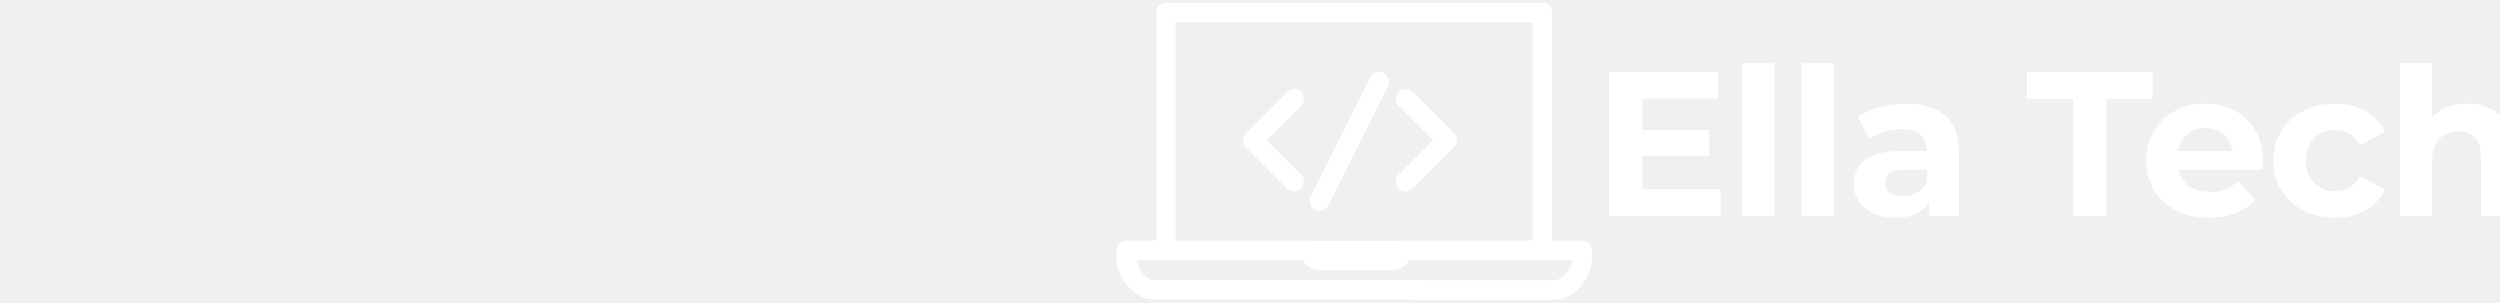
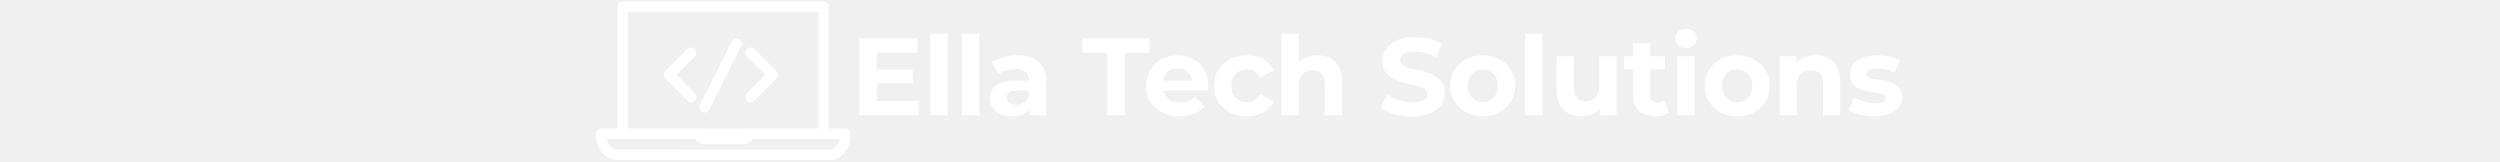
- <svg xmlns="http://www.w3.org/2000/svg" version="1.1" width="801" height="97" viewBox="0 0 801 97">
+ <svg xmlns="http://www.w3.org/2000/svg" version="1.1" width="1500" height="97" viewBox="0 0 1500 97">
  <svg xml:space="preserve" width="1500" height="97" data-version="2" data-id="lg_3NVgzNnsB1ErDsXvJS" viewBox="0 0 801 97" x="0" y="0">
    <rect width="100%" height="100%" fill="transparent" />
    <path fill="#fff" d="M166.03 69.23v-46.2h34.92v8.58h-24.29v29.04h25.15v8.58Zm9.84-19.27v-8.31h22.24v8.31Z" />
    <rect width="35.78" height="46.2" x="-17.89" y="-23.1" fill="none" rx="0" ry="0" transform="translate(184.42 46.63)" />
    <path fill="#fff" d="M208.74 69.23V20.26h10.29v48.97Z" />
    <rect width="10.29" height="48.97" x="-5.14" y="-24.48" fill="none" rx="0" ry="0" transform="translate(214.38 45.24)" />
    <path fill="#fff" d="M227.74 69.23V20.26h10.3v48.97Z" />
    <rect width="10.3" height="48.97" x="-5.15" y="-24.48" fill="none" rx="0" ry="0" transform="translate(233.39 45.24)" />
    <path fill="#fff" d="M268.53 69.23V62.3l-.66-1.51V48.38q0-3.3-2.01-5.15-2.01-1.85-6.17-1.85-2.84 0-5.58.89t-4.65 2.41l-3.7-7.19q2.91-2.05 7-3.17t8.31-1.12q8.12 0 12.61 3.83 4.49 3.82 4.49 11.94v20.26Zm-10.82.53q-4.16 0-7.13-1.42-2.97-1.42-4.55-3.86-1.59-2.44-1.59-5.48 0-3.16 1.55-5.54t4.92-3.73q3.37-1.35 8.78-1.35h9.44v6h-8.32q-3.63 0-4.98 1.19-1.36 1.19-1.36 2.97 0 1.98 1.55 3.14 1.56 1.15 4.26 1.15 2.58 0 4.62-1.22 2.05-1.22 2.97-3.6l1.59 4.76q-1.13 3.43-4.1 5.21-2.97 1.78-7.65 1.78" />
    <rect width="33.73" height="36.56" x="-16.86" y="-18.28" fill="none" rx="0" ry="0" transform="translate(261.8 51.98)" />
    <path fill="#fff" d="M314.73 69.23V31.75h-14.78v-8.72h40.26v8.72h-14.79v37.48Z" />
    <rect width="40.26" height="46.2" x="-20.13" y="-23.1" fill="none" rx="0" ry="0" transform="translate(320.58 46.63)" />
    <path fill="#fff" d="M358.36 69.76q-6.07 0-10.66-2.37-4.59-2.38-7.1-6.51-2.5-4.12-2.5-9.4 0-5.35 2.47-9.47 2.48-4.13 6.77-6.47 4.29-2.34 9.7-2.34 5.21 0 9.4 2.21t6.64 6.33q2.44 4.13 2.44 9.87 0 .6-.07 1.35-.06.76-.13 1.42h-28.84v-6h23.43l-3.96 1.78q0-2.77-1.12-4.82-1.13-2.04-3.11-3.2-1.98-1.15-4.62-1.15t-4.65 1.15q-2.01 1.16-3.13 3.23-1.13 2.08-1.13 4.92v1.59q0 2.9 1.29 5.11 1.29 2.21 3.63 3.37 2.34 1.15 5.51 1.15 2.84 0 4.98-.86 2.15-.85 3.93-2.57l5.48 5.94q-2.44 2.77-6.14 4.26-3.69 1.48-8.51 1.48" />
    <rect width="37.42" height="36.56" x="-18.71" y="-18.28" fill="none" rx="0" ry="0" transform="translate(357.31 51.98)" />
    <path fill="#fff" d="M398.68 69.76q-5.74 0-10.23-2.34-4.48-2.34-7.03-6.5-2.54-4.16-2.54-9.44 0-5.35 2.54-9.47 2.55-4.13 7.03-6.47 4.49-2.34 10.23-2.34 5.61 0 9.77 2.34 4.16 2.34 6.14 6.7l-7.99 4.29q-1.38-2.51-3.46-3.7-2.08-1.18-4.52-1.18-2.64 0-4.75 1.18-2.12 1.19-3.34 3.37-1.22 2.18-1.22 5.28t1.22 5.28q1.22 2.18 3.34 3.37 2.11 1.18 4.75 1.18 2.44 0 4.52-1.15 2.08-1.16 3.46-3.73l7.99 4.36q-1.98 4.29-6.14 6.63t-9.77 2.34" />
    <rect width="35.71" height="36.56" x="-17.86" y="-18.28" fill="none" rx="0" ry="0" transform="translate(397.24 51.98)" />
    <path fill="#fff" d="M419.41 69.23V20.26h10.29v23.3l-2.31-2.97q1.92-3.56 5.48-5.48 3.57-1.91 8.12-1.91 4.22 0 7.56 1.68 3.33 1.68 5.24 5.15 1.92 3.46 1.92 8.88v20.32h-10.3V50.49q0-4.29-1.88-6.34-1.88-2.04-5.31-2.04-2.44 0-4.39 1.02-1.95 1.02-3.04 3.14-1.09 2.11-1.09 5.41v17.55Z" />
    <rect width="36.3" height="48.97" x="-18.15" y="-24.48" fill="none" rx="0" ry="0" transform="translate(438.06 45.24)" />
    <path fill="#fff" d="M497.88 70.03q-5.54 0-10.62-1.49-5.09-1.48-8.19-3.86l3.63-8.05q2.97 2.11 7.03 3.46 4.06 1.36 8.22 1.36 3.17 0 5.11-.63 1.95-.63 2.87-1.75.93-1.12.93-2.57 0-1.85-1.45-2.94-1.46-1.09-3.83-1.78-2.38-.7-5.25-1.32-2.87-.63-5.74-1.55-2.87-.93-5.25-2.38-2.37-1.45-3.86-3.83-1.48-2.37-1.48-6.07 0-3.96 2.14-7.23 2.15-3.26 6.47-5.21 4.32-1.95 10.86-1.95 4.35 0 8.58 1.02 4.22 1.03 7.45 3.07l-3.3 8.12q-3.23-1.85-6.46-2.74-3.24-.89-6.34-.89-3.1 0-5.08.73-1.98.72-2.84 1.88-.86 1.15-.86 2.67 0 1.78 1.45 2.87 1.46 1.09 3.83 1.75 2.38.66 5.25 1.32t5.74 1.52q2.87.86 5.25 2.31 2.37 1.45 3.86 3.83 1.48 2.37 1.48 6 0 3.9-2.17 7.13-2.18 3.24-6.51 5.22-4.32 1.98-10.92 1.98" />
    <rect width="38.41" height="47.79" x="-19.2" y="-23.89" fill="none" rx="0" ry="0" transform="translate(498.77 46.63)" />
    <path fill="#fff" d="M540.12 69.76q-5.67 0-10.06-2.37-4.39-2.38-6.93-6.51-2.54-4.12-2.54-9.4 0-5.35 2.54-9.47 2.54-4.13 6.93-6.47t10.06-2.34q5.61 0 10.03 2.34 4.43 2.34 6.93 6.44 2.51 4.09 2.51 9.5 0 5.28-2.51 9.4-2.5 4.13-6.93 6.51-4.42 2.37-10.03 2.37m0-8.45q2.58 0 4.62-1.18 2.05-1.19 3.24-3.4 1.18-2.21 1.18-5.25 0-3.1-1.18-5.28-1.19-2.18-3.24-3.37-2.04-1.18-4.62-1.18-2.57 0-4.62 1.18-2.04 1.19-3.27 3.37-1.22 2.18-1.22 5.28 0 3.04 1.22 5.25 1.23 2.21 3.27 3.4 2.05 1.18 4.62 1.18" />
    <rect width="39" height="36.56" x="-19.5" y="-18.28" fill="none" rx="0" ry="0" transform="translate(540.59 51.98)" />
    <path fill="#fff" d="M565.6 69.23V20.26h10.29v48.97Z" />
    <rect width="10.29" height="48.97" x="-5.14" y="-24.48" fill="none" rx="0" ry="0" transform="translate(571.25 45.24)" />
    <path fill="#fff" d="M599.59 69.76q-4.42 0-7.89-1.71-3.46-1.72-5.38-5.25-1.91-3.53-1.91-9.01V33.73h10.29v18.54q0 4.42 1.88 6.5 1.89 2.08 5.32 2.08 2.37 0 4.22-1.02 1.85-1.02 2.91-3.17 1.05-2.14 1.05-5.38V33.73h10.3v35.5h-9.77v-9.76l1.78 2.83q-1.78 3.7-5.25 5.58-3.46 1.88-7.55 1.88" />
    <rect width="35.97" height="36.03" x="-17.98" y="-18.02" fill="none" rx="0" ry="0" transform="translate(602.9 52.24)" />
    <path fill="#fff" d="M643.61 69.76q-6.27 0-9.77-3.2t-3.5-9.54V25.87h10.3v31.02q0 2.25 1.19 3.47 1.19 1.22 3.23 1.22 2.44 0 4.16-1.32l2.77 7.26q-1.58 1.12-3.79 1.68-2.21.56-4.59.56m-18.74-28.11v-7.92h24.61v7.92Z" />
    <rect width="27.12" height="43.89" x="-13.56" y="-21.95" fill="none" rx="0" ry="0" transform="translate(638.93 48.31)" />
    <path fill="#fff" d="M656.94 69.23v-35.5h10.3v35.5Zm5.15-40.45q-2.84 0-4.62-1.65-1.78-1.65-1.78-4.1 0-2.44 1.78-4.09t4.62-1.65q2.84 0 4.62 1.55 1.78 1.55 1.78 4 0 2.57-1.75 4.25-1.75 1.69-4.65 1.69" />
    <rect width="12.8" height="51.94" x="-6.4" y="-25.97" fill="none" rx="0" ry="0" transform="translate(662.59 43.76)" />
    <path fill="#fff" d="M692.85 69.76q-5.68 0-10.07-2.37-4.39-2.38-6.93-6.51-2.54-4.12-2.54-9.4 0-5.35 2.54-9.47 2.54-4.13 6.93-6.47t10.07-2.34q5.61 0 10.03 2.34 4.42 2.34 6.93 6.44 2.51 4.09 2.51 9.5 0 5.28-2.51 9.4-2.51 4.13-6.93 6.51-4.42 2.37-10.03 2.37m0-8.45q2.57 0 4.62-1.18 2.04-1.19 3.23-3.4t1.19-5.25q0-3.1-1.19-5.28t-3.23-3.37q-2.05-1.18-4.62-1.18-2.58 0-4.62 1.18-2.05 1.19-3.27 3.37-1.22 2.18-1.22 5.28 0 3.04 1.22 5.25t3.27 3.4q2.04 1.18 4.62 1.18" />
    <rect width="39.01" height="36.56" x="-19.5" y="-18.28" fill="none" rx="0" ry="0" transform="translate(693.32 51.98)" />
    <path fill="#fff" d="M718.32 69.23v-35.5h9.84v9.83l-1.85-2.97q1.91-3.56 5.48-5.48 3.56-1.91 8.11-1.91 4.23 0 7.56 1.68 3.33 1.68 5.25 5.15 1.91 3.46 1.91 8.88v20.32h-10.29V50.49q0-4.29-1.89-6.34-1.88-2.04-5.31-2.04-2.44 0-4.39 1.02-1.94 1.02-3.03 3.14-1.09 2.11-1.09 5.41v17.55Z" />
    <rect width="36.3" height="36.03" x="-18.15" y="-18.02" fill="none" rx="0" ry="0" transform="translate(736.97 51.72)" />
    <path fill="#fff" d="M775.02 69.76q-4.56 0-8.75-1.09t-6.63-2.74l3.43-7.39q2.44 1.52 5.77 2.48 3.34.95 6.57.95 3.57 0 5.05-.85 1.49-.86 1.49-2.38 0-1.25-1.16-1.88-1.15-.63-3.07-.96-1.91-.33-4.19-.66-2.28-.33-4.59-.89t-4.22-1.68q-1.91-1.12-3.07-3.04-1.15-1.91-1.15-4.95 0-3.36 1.94-5.94 1.95-2.57 5.65-4.06 3.69-1.48 8.84-1.48 3.63 0 7.39.79t6.27 2.31l-3.43 7.33q-2.57-1.52-5.18-2.08t-5.05-.56q-3.43 0-5.02.92-1.58.92-1.58 2.38 0 1.32 1.15 1.98 1.16.66 3.07 1.05 1.92.4 4.19.69 2.28.3 4.59.9 2.31.59 4.19 1.68 1.88 1.09 3.07 2.97 1.19 1.88 1.19 4.92 0 3.3-1.98 5.84t-5.71 3.99q-3.73 1.45-9.07 1.45" />
    <rect width="32.14" height="36.56" x="-16.07" y="-18.28" fill="none" rx="0" ry="0" transform="translate(776.21 51.98)" />
    <path fill="#fff" d="M157.417 77.08h-9.622V4.016a3.08 3.08 0 0 0-3.079-3.079H24.06a3.08 3.08 0 0 0-3.079 3.079V77.08h-9.622a3.141 3.141 0 0 0-3.141 3.14v3.174c0 .157.012.311.034.466.802 5.364 5.1 11.345 10.906 12.069.126.015.257.026.383.026l128.743.108h.005c6.709 0 11.583-6.394 12.25-12.317.013-.114.019-.231.019-.35V80.22a3.141 3.141 0 0 0-3.141-3.141M27.139 7.095h114.498v69.983H99.6c-.202 0-.399.025-.588.061h-28.09a3.153 3.153 0 0 0-.603-.06h-43.18zm121.153 82.684L19.775 89.67c-2.226-.398-4.607-3.29-5.232-6.312h53.45c1.07 1.898 3.073 3.176 5.361 3.176H96.56c2.288 0 4.29-1.278 5.362-3.176h52.33c-.491 3.097-3.057 6.42-5.96 6.42m-80.905-60.34a3.173 3.173 0 0 0-4.49 0L49.661 42.674a3.176 3.176 0 0 0 0 4.491l13.236 13.236a3.169 3.169 0 0 0 4.491 0 3.173 3.173 0 0 0 0-4.49l-10.992-10.99 10.992-10.993a3.175 3.175 0 0 0-.001-4.49m31.262 30.963a3.17 3.17 0 0 0 4.49 0l13.236-13.236a3.176 3.176 0 0 0 0-4.49L103.14 29.437a3.175 3.175 0 1 0-4.49 4.49l10.991 10.993-10.99 10.991a3.173 3.173 0 0 0-.002 4.49m-26.764 6.782a3.176 3.176 0 0 0 4.261-1.42l19.052-38.102a3.173 3.173 0 0 0-1.421-4.26 3.18 3.18 0 0 0-4.261 1.42l-19.05 38.102a3.173 3.173 0 0 0 1.42 4.26" />
  </svg>
</svg>
